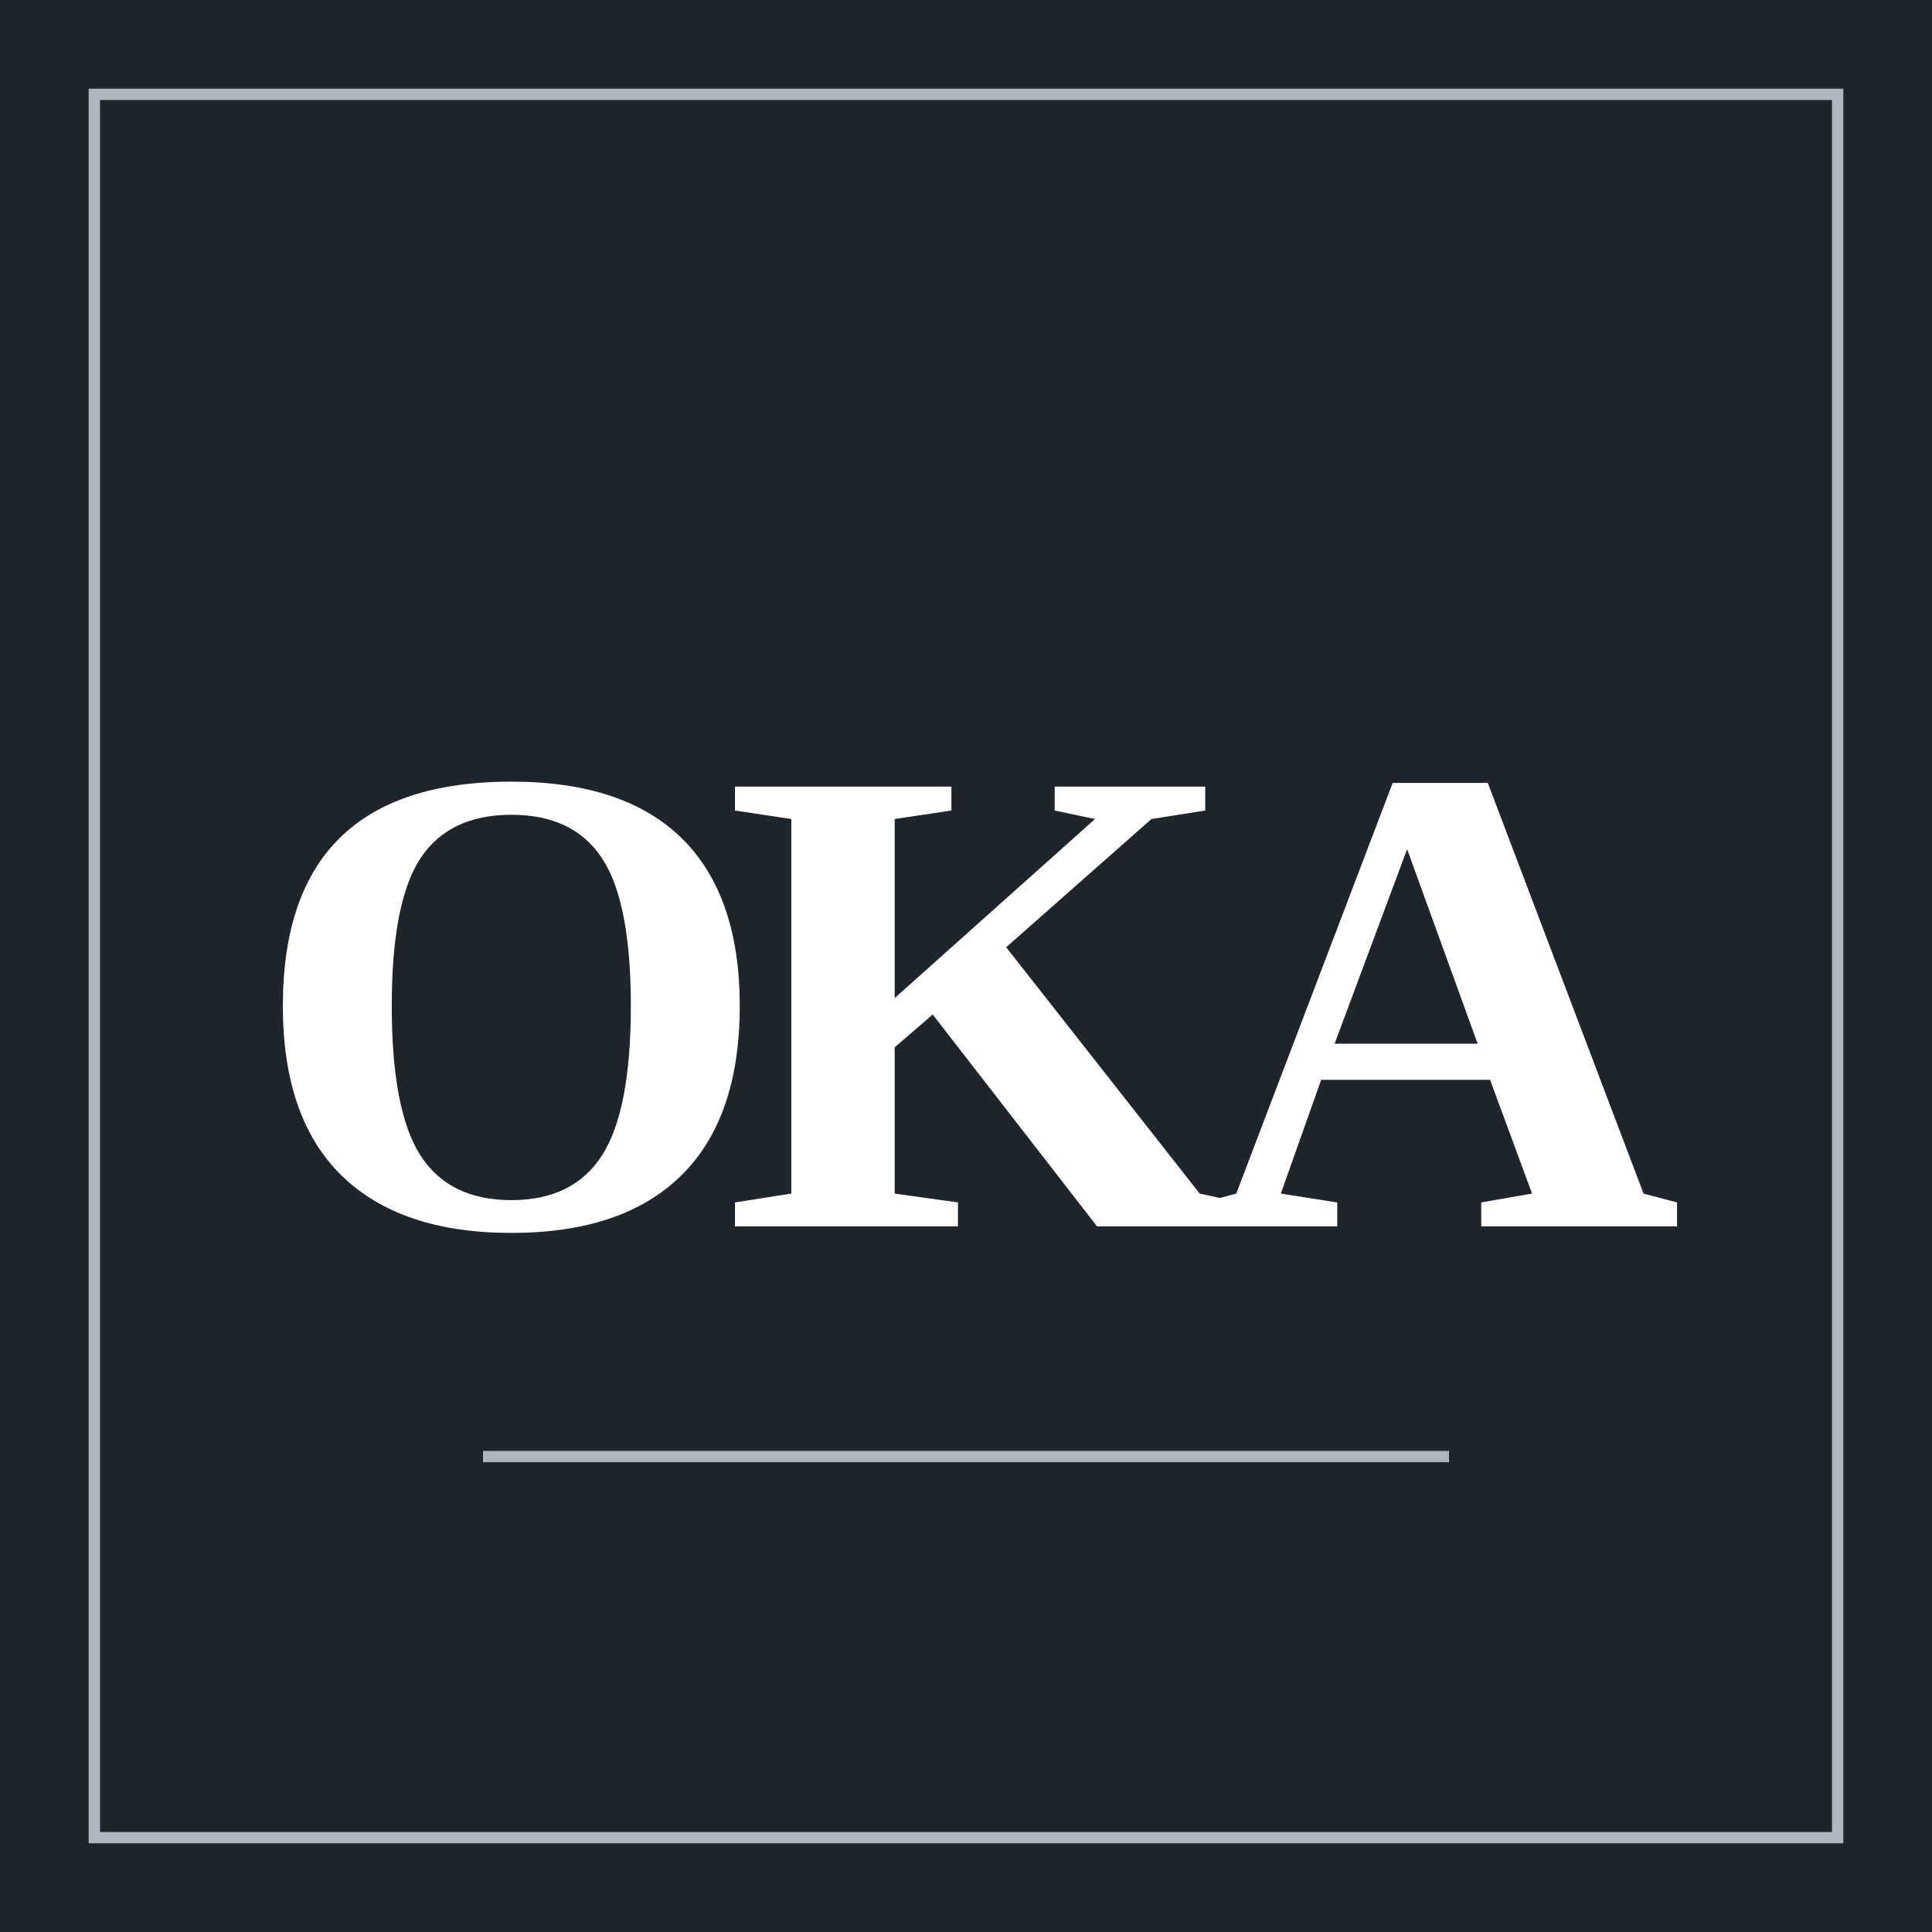
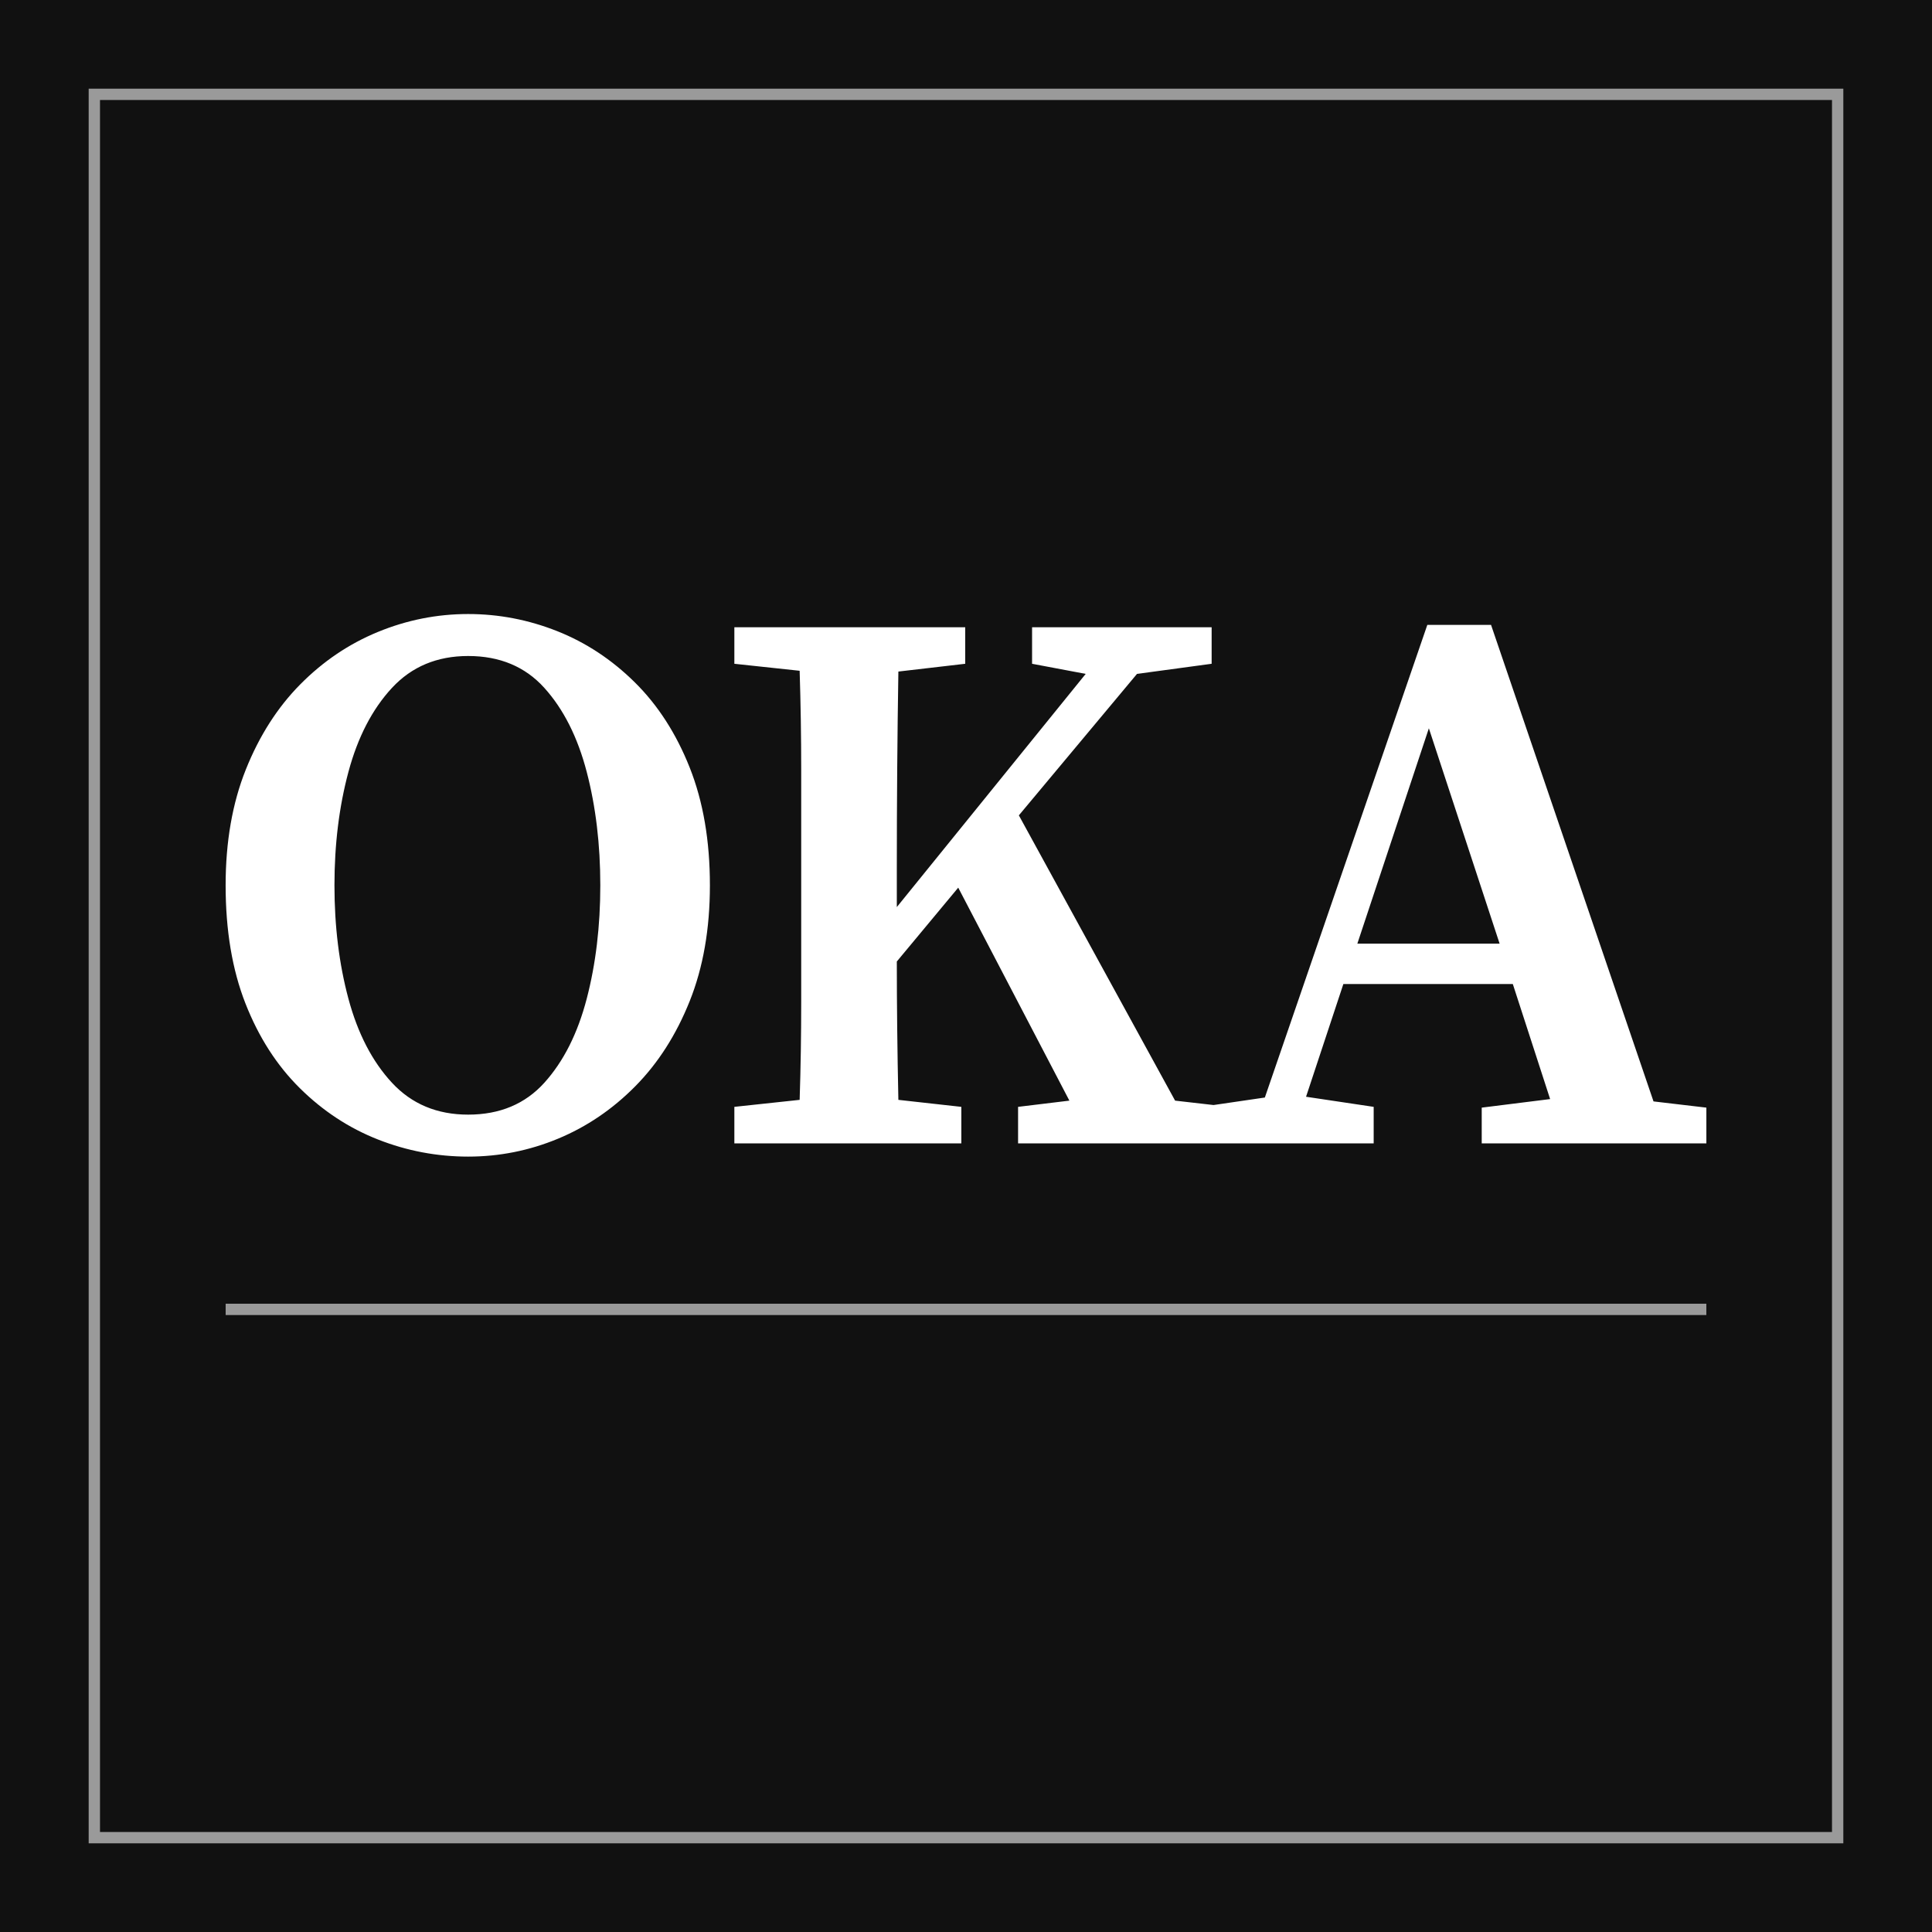
<svg xmlns="http://www.w3.org/2000/svg" viewBox="0 0 512 512" role="img" aria-labelledby="title desc">
-   <rect width="512" height="512" fill="#20252b" />
-   <rect x="25" y="25" width="462" height="462" fill="none" stroke="#aeb5bd" stroke-width="3" />
-   <text x="256" y="325" text-anchor="middle" font-family="Georgia, Times New Roman, serif" font-size="178" font-weight="700" letter-spacing="-13" fill="#ffffff">OKA</text>
-   <line x1="128" y1="386" x2="384" y2="386" stroke="#aeb5bd" stroke-width="3" />
+   <rect width="512" height="512" fill="#111111" />
+   <rect x="25" y="25" width="462" height="462" fill="none" stroke="#9a9a9a" stroke-width="3" />
+   <path fill="#ffffff" d="M124.066 306.512Q111.706 306.512 100.17 301.98Q88.634 297.448 79.467 288.384Q70.3 279.32 65.047 265.93Q59.794 252.54 59.794 234.618Q59.794 217.314 65.15 203.924Q70.506 190.534 79.57 181.367Q88.634 172.2 100.17 167.462Q111.706 162.724 124.066 162.724Q136.22 162.724 147.653 167.256Q159.086 171.788 168.253 180.852Q177.42 189.916 182.776 203.409Q188.132 216.902 188.132 234.618Q188.132 251.922 182.776 265.312Q177.42 278.702 168.356 287.869Q159.292 297.036 147.859 301.774Q136.426 306.512 124.066 306.512ZM124.066 295.388Q136.632 295.388 144.254 286.942Q151.876 278.496 155.481 264.694Q159.086 250.892 159.086 234.618Q159.086 218.344 155.481 204.542Q151.876 190.74 144.254 182.294Q136.632 173.848 124.066 173.848Q111.706 173.848 103.878 182.294Q96.05 190.74 92.342 204.542Q88.634 218.344 88.634 234.618Q88.634 250.892 92.342 264.694Q96.05 278.496 103.878 286.942Q111.706 295.388 124.066 295.388ZM194.612 175.908V166.226H255.794V175.908L238.078 177.968Q237.872 190.74 237.769 203.821Q237.666 216.902 237.666 230.292V240.386L287.724 178.586L273.51 175.908V166.226H321.096V175.908L301.32 178.586L270.008 216.078L311.414 291.68L325.834 293.328V303.01H269.802V293.328L283.398 291.68L253.94 235.236L237.666 254.806Q237.666 263.458 237.769 272.625Q237.872 281.792 238.078 291.474L254.764 293.328V303.01H194.612V293.328L211.916 291.474Q212.328 278.702 212.328 265.518Q212.328 252.334 212.328 239.15V230.292Q212.328 217.314 212.328 204.13Q212.328 190.946 211.916 177.762ZM318.306 303.01V293.328L335.198 290.856L378.252 165.608H395.144L438.198 291.886L452.206 293.534V303.01H392.672V293.534L410.8 291.268L400.912 260.78H356.004L346.116 290.65L364.038 293.328V303.01ZM359.712 250.068H397.41L378.664 193.006Z" />
+   <line x1="59.8" y1="347.0" x2="452.2" y2="347.0" stroke="#9a9a9a" stroke-width="3" />
</svg>
